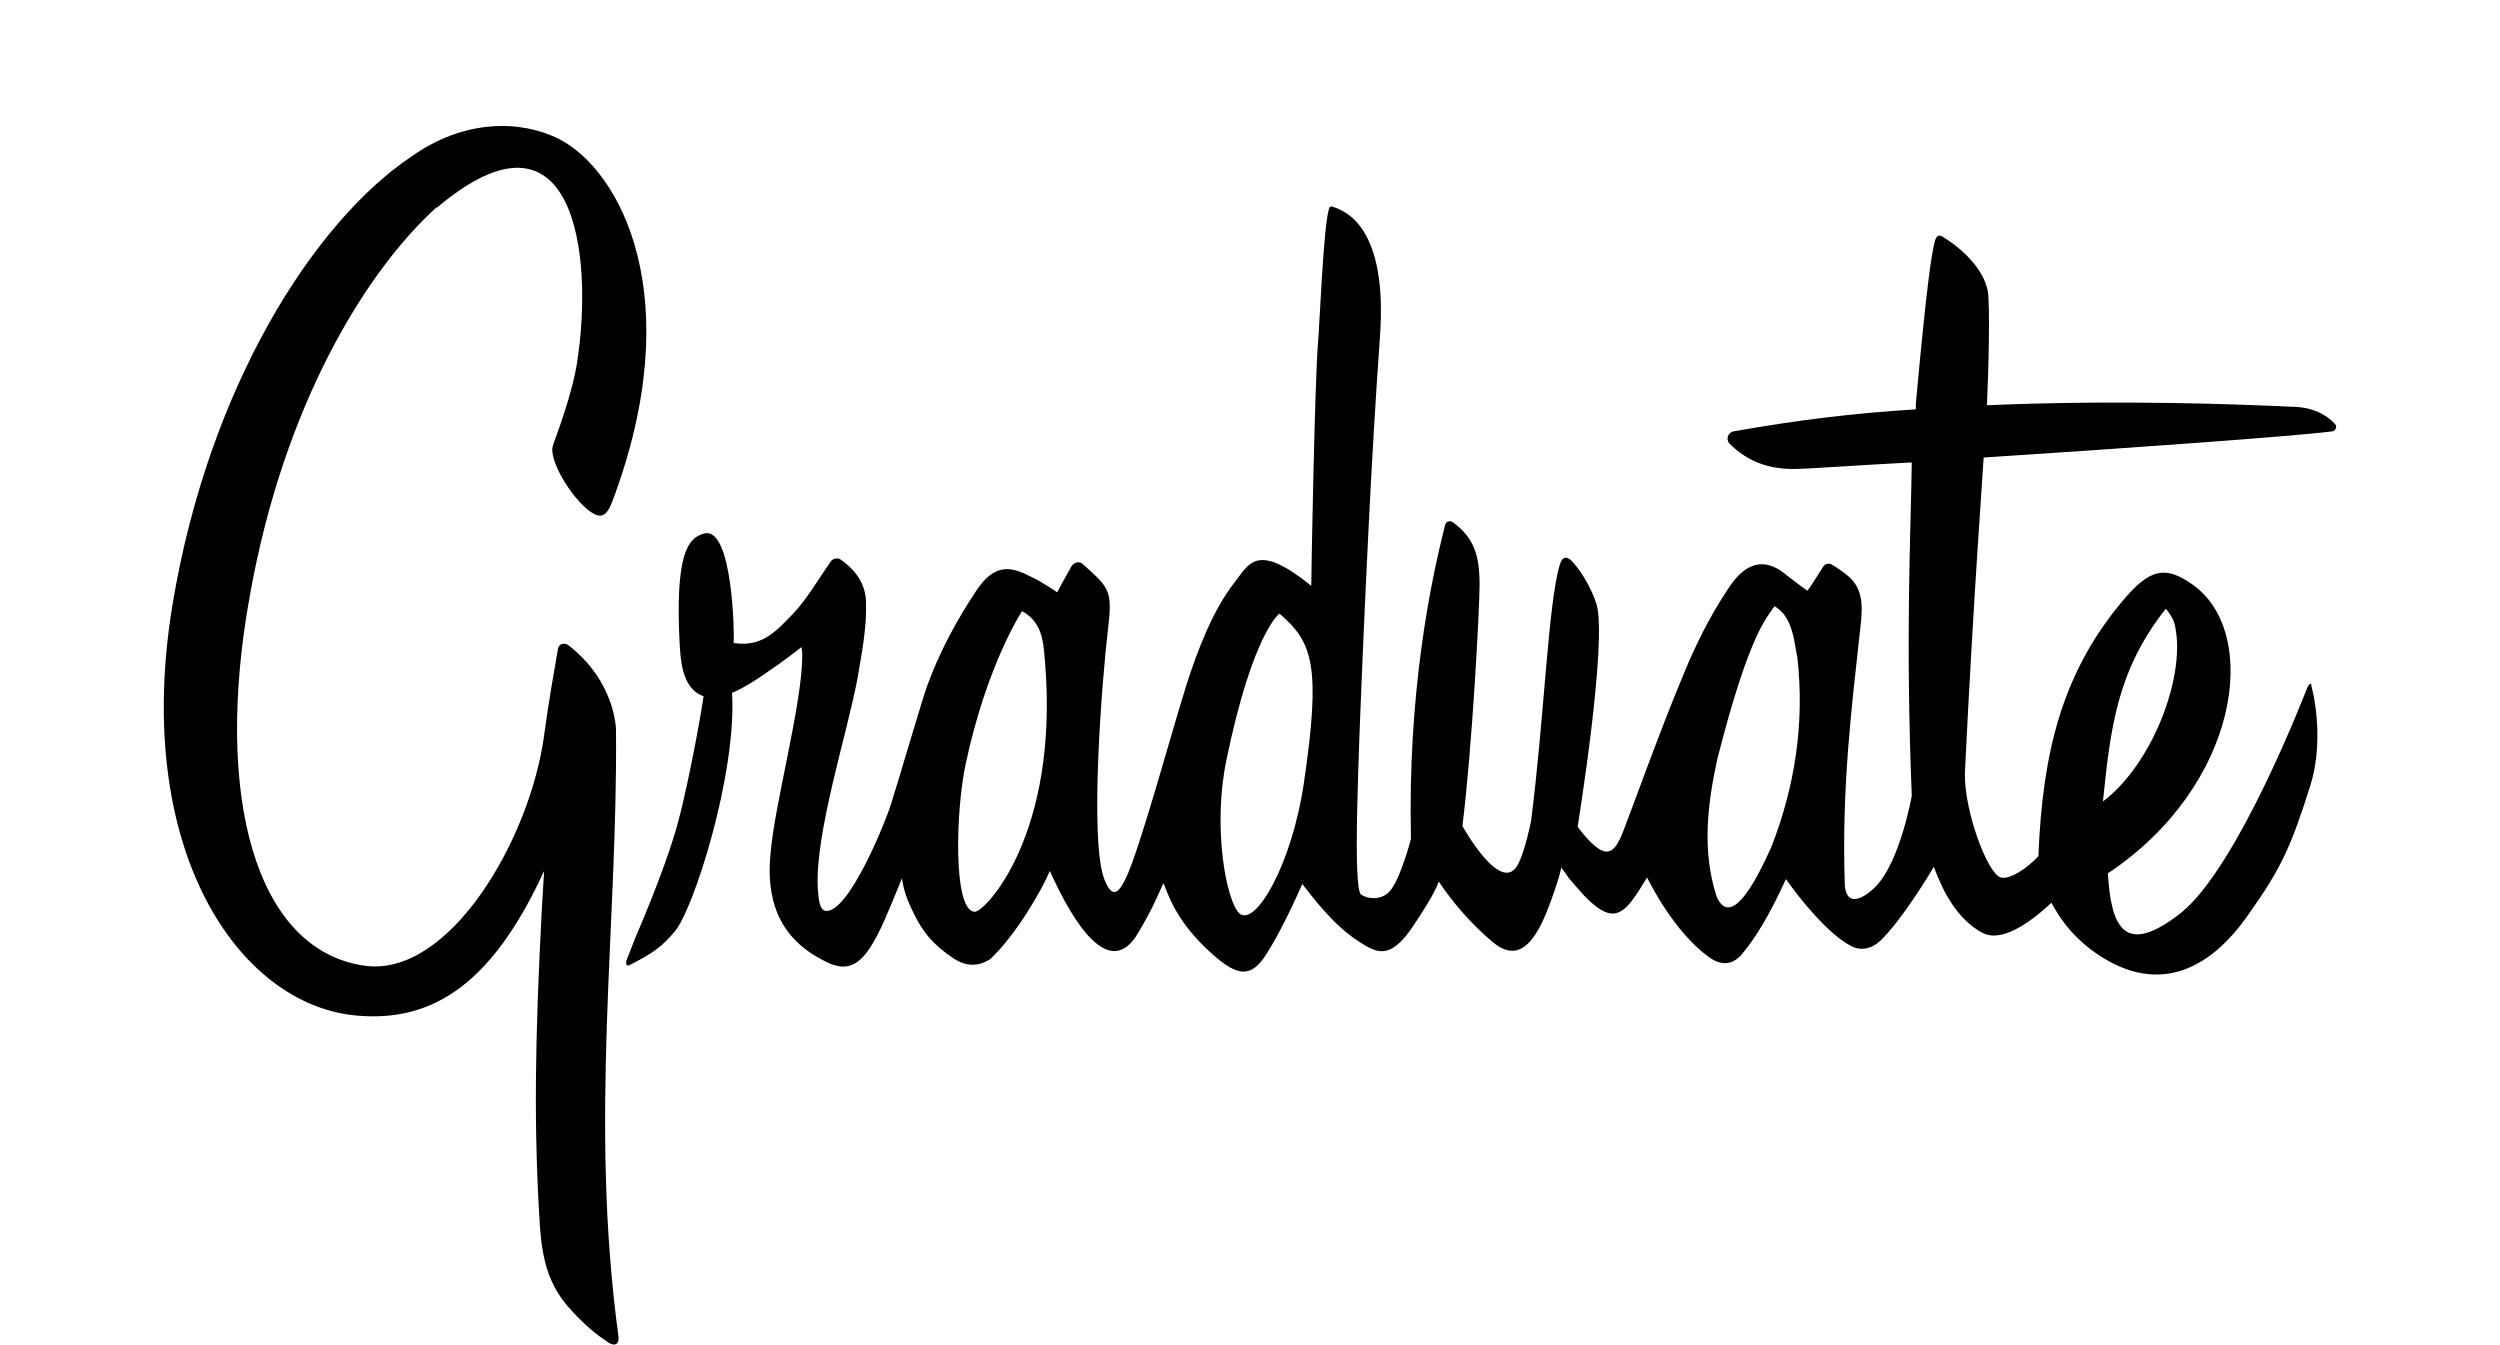
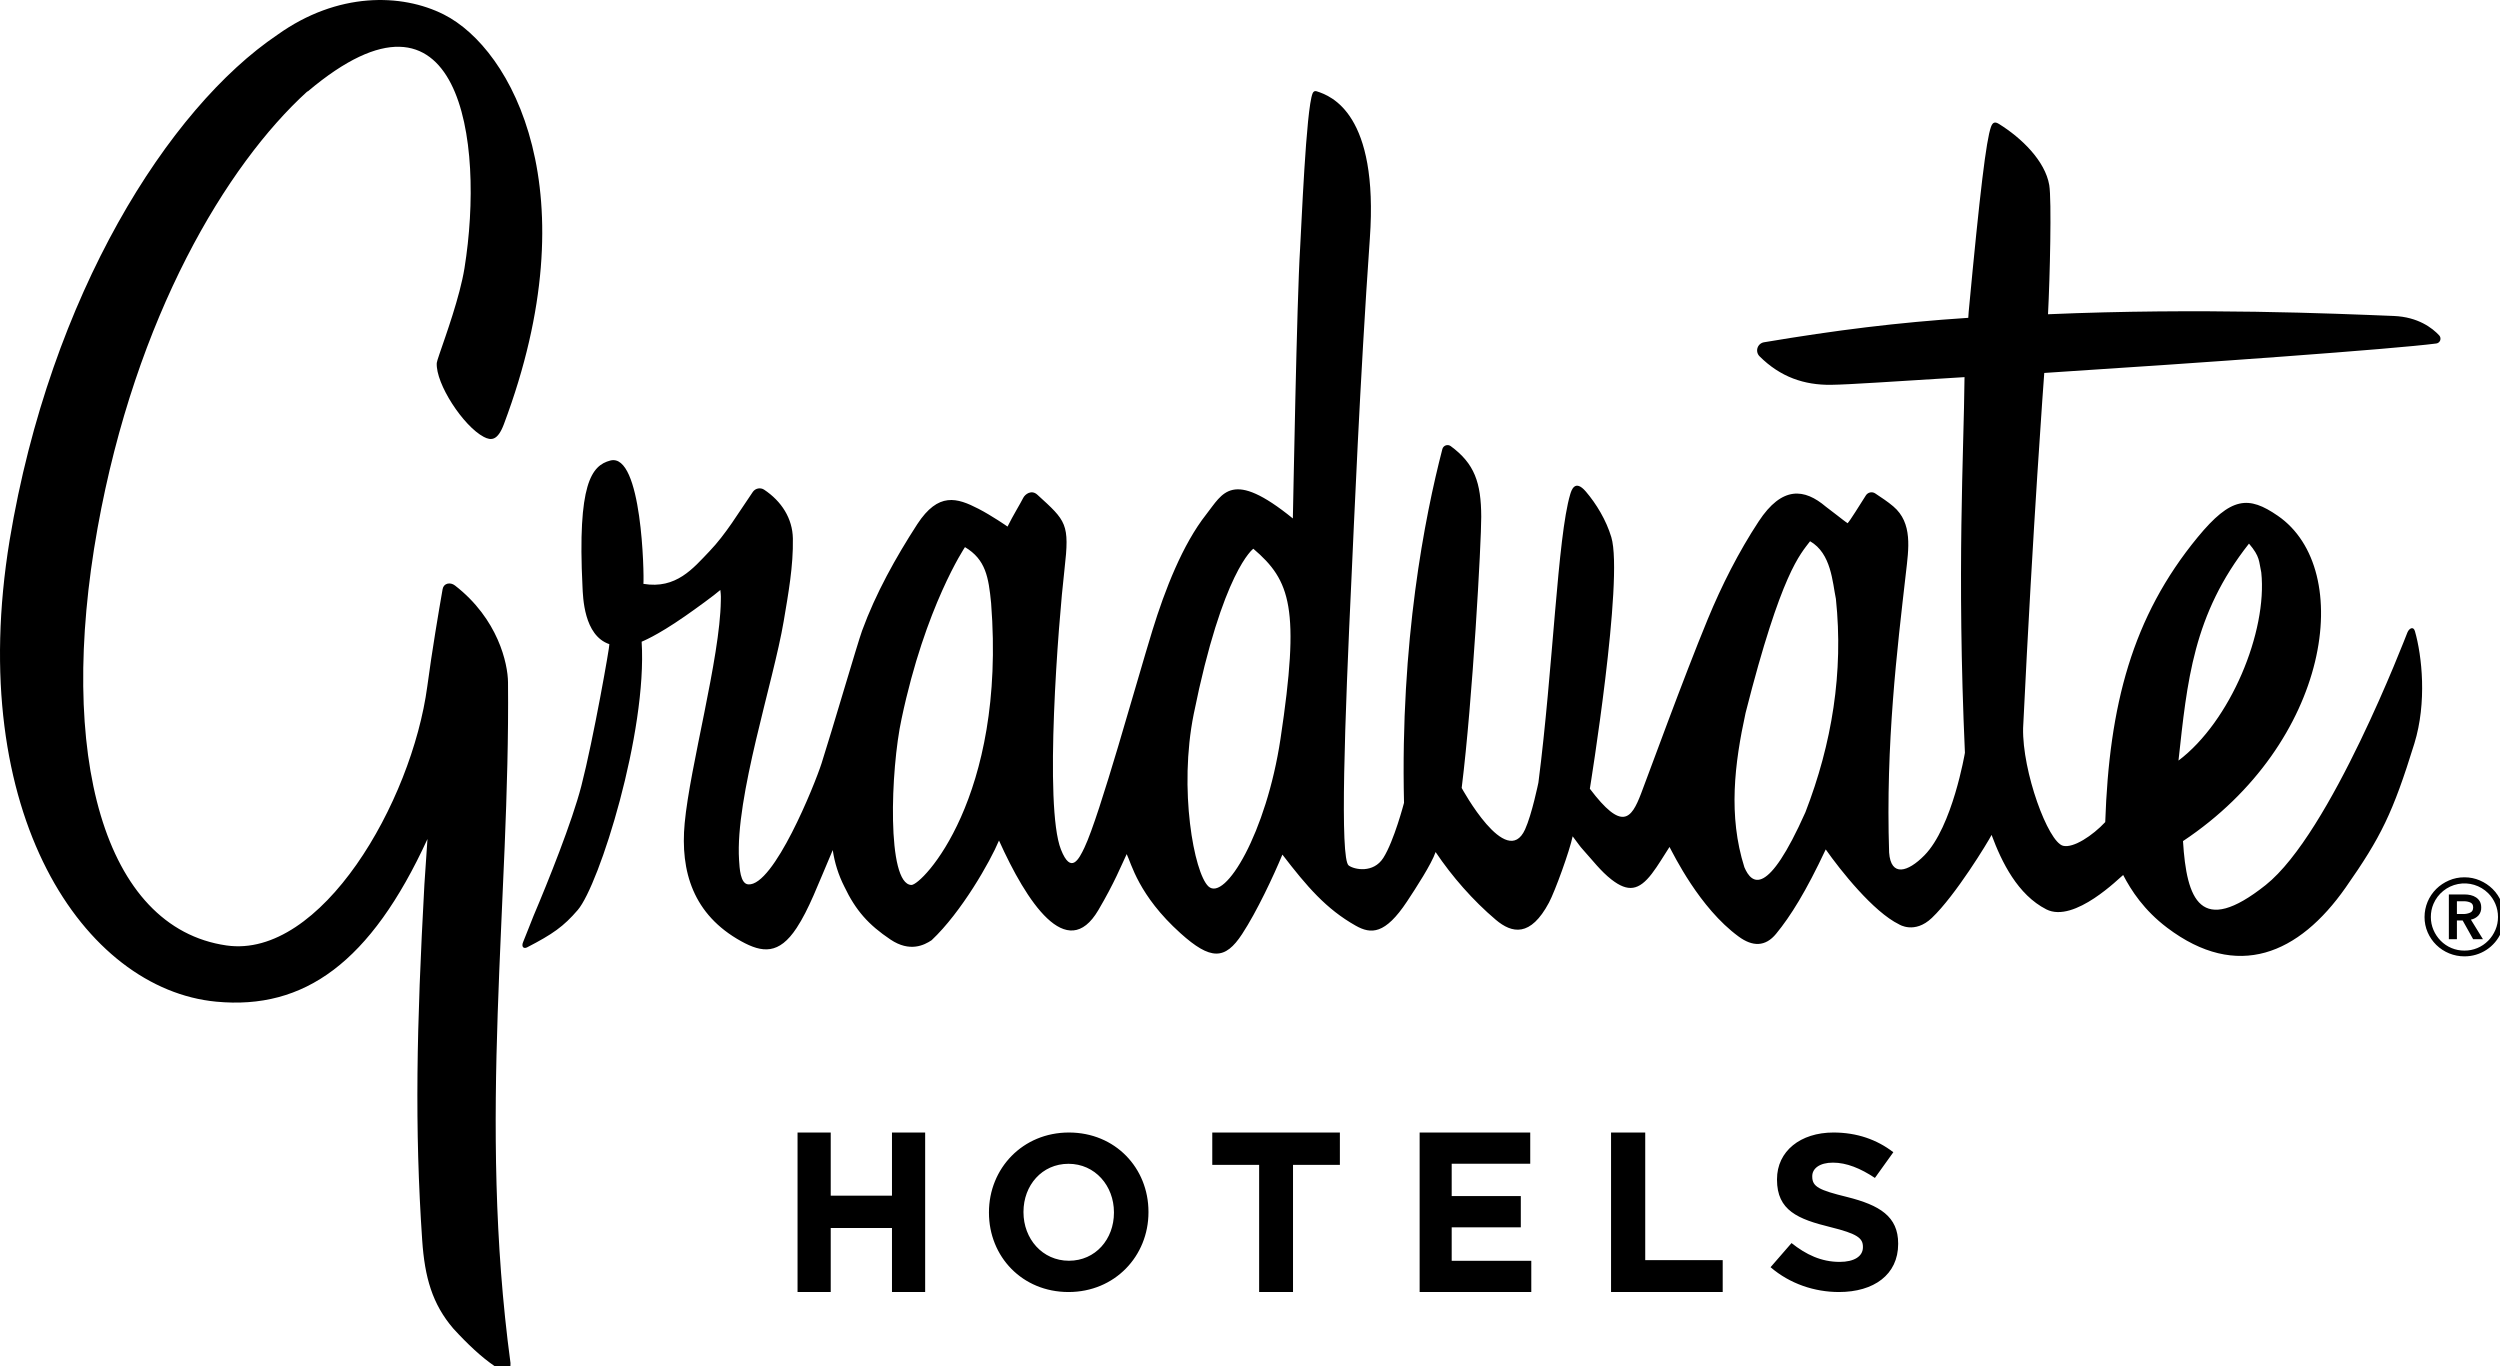
- <svg xmlns="http://www.w3.org/2000/svg" viewBox="0 0 306 164.6">
-   <path fill="currentColor" fill-rule="evenodd" d="M282.4 84.2c-.2.5-8.4 21.8-15.4 27.5-7.1 5.6-8.6 1.6-9-4.8 16.1-10.7 18.8-29.5 10.3-35.4-3.2-2.2-5.1-2.1-8.7 2.3-7.2 8.7-9.6 18.3-10.1 31-1.4 1.5-3.5 2.9-4.6 2.6-1.6-.4-4.5-8.1-4.4-12.8 1.1-22.4 2.3-38.1 2.3-38.6 17.1-1.1 38-2.6 42.7-3.2.4-.1.6-.6.3-.9-.7-.8-2.3-2-4.9-2.1-6.6-.3-21.1-.9-37.7-.2.2-4 .4-12.5.1-14-.5-2.6-3-5.1-5.5-6.6-.4-.3-.7-.2-.9.3-.5 1.4-1.2 7-2.4 20.1v.7c-7.8.5-14.4 1.3-22.3 2.7-.7.1-1 1-.5 1.5 2.3 2.3 4.9 3.1 7.8 3.1 2 0 6.7-.4 14.5-.8-.1 8.4-.8 20.9 0 40.8 0 0-1.4 8-4.4 11.1-1.8 1.8-3.7 2.4-3.8-.3-.4-11.9.9-22.1 1.8-30.4.3-2.7.8-5.5-1.4-7.3-.6-.5-1.3-1-2-1.4-.3-.2-.8-.1-1 .2-.6.9-1.8 2.9-2 3-.4-.3-1.9-1.4-2.4-1.8-2.3-2-4.8-2.3-7.3 1.6-2.2 3.3-4 6.9-5.5 10.6-2.7 6.4-6.5 17-7.3 19-1.1 2.8-2.1 4.1-5.6-.5 0 0 3.7-22.8 2.3-27.3-.6-1.8-1.6-3.6-2.8-5-1.2-1.4-1.6-.1-1.7.3-1.4 4.6-1.9 18.9-3.5 31.3 0 0-.7 3.5-1.5 5.1-2 4.4-6.9-4.5-6.9-4.5 1.2-9.6 2.1-26.7 2.1-29.5 0-3.7-.7-5.8-3.3-7.7-.3-.2-.8-.1-.9.3-1.9 7.4-4.6 20.9-4.2 38.5 0 0-1.1 4.2-2.3 6-1.1 1.7-3.1 1.3-3.8.8-1-.7-.4-15.5.3-31.7.2-4.5.9-21.1 2-36.5 1-13.5-4.2-15.5-5.8-16-.3-.1-.4.1-.4.2-.7 1.7-1.2 14.8-1.4 16.8-.4 5.6-.8 28.1-.8 29.4-6.7-5.4-7.6-2.7-9.4-.4-2.6 3.3-4.5 8.2-5.9 12.6-1.8 5.7-5.7 20.1-7.4 23.6-.6 1.2-1.5 3-2.6.2-1.9-4.7-.3-24.7.4-30.5.6-5 .2-5.2-3-8.1-.6-.6-1.3-.1-1.5.3-.3.6-1.1 1.9-1.7 3.1 0 0-1.7-1.2-3.2-1.9-2.3-1.2-4.4-1.8-6.7 1.7-2.4 3.6-4.5 7.5-6 11.6-.5 1.3-3.3 10.9-4.4 14.4-.7 2.3-5.2 13.4-8 13.2-.9-.1-.9-1.8-1-2.7-.4-6.8 3.7-19.3 4.9-26 .5-3 1.1-6 1-9 0-2.2-1.2-4-3.1-5.3-.4-.3-1-.1-1.2.2-1.6 2.3-2.9 4.6-4.7 6.5-1.8 1.8-3.6 4.1-7.2 3.5.1-.9-.1-14.3-3.6-13.4-2 .5-3.6 2.5-3 13.7.1 1.1.1 5.3 2.9 6.2.1 0-1.7 10.3-3.1 15.4-1 3.9-3.6 10.4-5.2 14.1-.3.7-.8 2.1-1.1 2.8-.2.6.1.8.4.6 2.8-1.4 4-2.3 5.5-4.1 2.3-2.7 7.6-19.3 7-29.2 0 0 1.5-.5 4.7-2.8 1.2-.8 3.2-2.3 3.8-2.8.1.6.1.9.1 1.2-.1 6.2-3.4 18-3.9 24.2-.5 5.3.9 10 6.2 12.8 2.3 1.3 4.1 1.5 6-1.4 1.3-2 2.3-4.6 3.9-8.5.2 1.5.7 2.8 1.3 4 1.2 2.6 2.6 4.2 5 5.8 2.1 1.4 3.7.6 4.5.1 3.2-3 6.4-8.6 7.3-10.8 3 6.7 7.4 13.4 10.8 7.6 1.8-3 2.5-4.8 3.1-6.1.5 1 1.3 4.5 5.9 8.6 3.3 3 4.9 2.9 6.7.1 1.6-2.5 3.4-6.3 4.4-8.6 2.7 3.5 4.8 5.9 8 7.7 1.7.9 3.2 1 5.6-2.6 1-1.5 2.7-4.1 3.1-5.4 1.8 2.7 4.1 5.3 6.6 7.4 1.8 1.5 3.8 1.9 5.8-1.9.7-1.2 2.3-5.6 2.6-7.2.7.9.7 1 1.1 1.5 1 1.1 1.9 2.3 3.1 3.2 1.8 1.4 3 1.2 4.4-.6.7-.9 1.3-1.9 1.9-2.9.4.8 3.3 6.6 7.5 9.7 1.5 1.1 2.9 1.1 4.1-.3 1.6-1.9 3.3-4.6 5.4-9.2 1.6 2.3 5.2 6.8 8 8.2 0 0 1.7 1.1 3.6-.7 2.6-2.5 6.1-8.3 6.5-9 1.1 3 2.9 6.5 6 8.1 3.1 1.6 8.1-3.5 8.4-3.7.9 1.7 2.3 3.8 4.8 5.7 7.7 5.8 14.4 2.9 19.4-4.4 3.9-5.5 5.1-8.1 7.5-15.7 1.4-4.5.8-9.6.1-12.2.1-.4-.3-.2-.5.3zm-16-6.5c.7 6.4-3.4 16.2-9 20.4.9-8.6 1.6-15.9 7.7-23.6 1.2 1.5 1.1 2 1.3 3.2zm-147.1 33.9c-2.7-.1-2.3-12.6-1.1-18.1 2.6-12.2 6.9-18.7 6.9-18.7 2.3 1.3 2.6 3.3 2.8 6.1 1.8 21.3-7.4 30.8-8.6 30.7zm40.3-15.8c-1.5 10.2-6 17.7-7.9 16-1.6-1.5-3.3-10.5-1.6-18.7 3.2-15.6 6.5-18 6.5-18 4.1 3.5 5.1 6.4 3 20.7zm57.2 7.9c-4.1 9.2-5.9 7.9-6.7 6-1.8-5.6-1.1-11.3.1-16.8 3.9-15.3 6-17.2 7-18.7 2.3 1.3 2.4 4.5 2.8 6.3.9 8-.3 15.8-3.2 23.2zM75.7 163.6c.1 1.1-.6 1.3-1.7.4-1.5-1-3-2.4-4.5-4.1-2.3-2.7-3.1-5.6-3.4-9.6-.8-12.3-.6-23.2.2-38.7l.3-5c-6.2 13.5-13.4 18.6-23 17.7C29.2 123 16.2 104 21.1 74.1c4.4-26.7 17.3-46.9 29.2-54.9 0-.1 0 .1 0 0 6.6-4.7 13.5-4.5 18.1-2.2 7.5 3.8 16 19.4 6.5 44.5-.7 1.8-1.4 1.8-2.2 1.4-2.2-1.2-5.2-5.8-5.1-8 0-.1.1-.5.3-1 .7-1.9 2.2-6.2 2.7-9.3 2.2-13.9-.5-33.2-17.1-19.2h-.1c-8.8 8-18.7 24.4-22.8 47.4-4.5 24.7.7 43.5 14 45.4 10.4 1.5 20.3-15.5 22-28.2.5-3.8 1.3-8.3 1.7-10.6.1-.6.8-.8 1.3-.4 4.7 3.6 5.8 8.5 5.8 10.5.2 24-3.3 47.5.3 74.1z" />
+ <svg xmlns="http://www.w3.org/2000/svg" viewbox="0 0 157 86">
+   <path fill="currentColor" fill-rule="evenodd" d="M50 71h2.08v3.957h3.84V71H58v10h-2.08v-4.014h-3.84V81H50zM69.836 76.028V76c0-1.658-1.183-3.039-2.85-3.039-1.666 0-2.822 1.354-2.822 3.011V76c0 1.658 1.183 3.039 2.85 3.039 1.666 0 2.822-1.354 2.822-3.011m-7.836 0V76c0-2.748 2.11-5 5.014-5C69.917 71 72 73.224 72 75.972V76c0 2.749-2.11 5-5.013 5S62 78.777 62 76.028M78.938 73.028H76V71h8v2.028h-2.938V81h-2.124zM89 71h6.934v1.957H91.01v2.029h4.333v1.957H91.01v2.1H96V81h-7zM101 71h2.143v8H108v2h-7zM111 79.444l1.314-1.513c.91.721 1.863 1.18 3.018 1.18.91 0 1.459-.347 1.459-.917v-.028c0-.542-.347-.819-2.037-1.236-2.035-.5-3.35-1.04-3.35-2.972v-.028c0-1.764 1.474-2.93 3.538-2.93 1.474 0 2.73.444 3.755 1.236l-1.155 1.611c-.896-.597-1.777-.959-2.629-.959-.851 0-1.299.376-1.299.848v.027c0 .64.432.848 2.18 1.278 2.051.514 3.206 1.222 3.206 2.917v.028c0 1.93-1.53 3.014-3.711 3.014-1.53 0-3.077-.514-4.289-1.556M32.004 85.451c.035.62-.318.748-.97.212-.86-.584-1.726-1.402-2.615-2.373-1.317-1.537-1.792-3.21-1.95-5.527-.482-7.074-.352-13.354.137-22.306l.193-2.858c-3.565 7.763-7.733 10.72-13.242 10.198C5.297 62.016-2.217 51.048.605 33.86c2.558-15.406 9.966-27.077 16.79-31.68-.015-.03.015.031 0 0C21.163-.515 25.177-.425 27.826.91c4.29 2.164 9.211 11.179 3.765 25.681-.392 1.044-.8 1.041-1.265.797-1.274-.67-3.017-3.32-2.945-4.633.004-.061.068-.263.17-.564.379-1.113 1.28-3.587 1.569-5.383 1.284-8.006-.271-19.138-9.817-11.083a.07.07 0 01-.044.015c-5.058 4.6-10.75 14.087-13.14 27.352-2.562 14.235.383 25.068 8.076 26.18 5.929.858 11.62-8.964 12.594-16.25.292-2.195.727-4.763.96-6.091.063-.37.478-.455.773-.226 2.708 2.098 3.315 4.899 3.326 6.067.13 13.766-1.905 27.339.156 42.68m81.183-34.534c-2.377 5.334-3.367 4.533-3.828 3.452-1.022-3.227-.618-6.5.076-9.68 2.248-8.85 3.438-9.948 4.042-10.758 1.332.76 1.403 2.57 1.62 3.615.483 4.601-.248 9.076-1.91 13.37m-32.91-4.597c-.887 5.889-3.476 10.23-4.521 9.248-.897-.843-1.871-6.082-.918-10.807 1.815-8.991 3.736-10.36 3.736-10.36 2.342 2 2.939 3.712 1.703 11.919M57.135 55.48c-1.553-.045-1.308-7.238-.613-10.419C58.007 38 60.496 34.3 60.496 34.3c1.3.775 1.48 1.883 1.639 3.511.952 12.224-4.339 17.69-5 17.67m84.63-19.59c.39 3.708-1.93 9.331-5.191 11.791.545-4.964.91-9.149 4.42-13.602.71.833.614 1.11.771 1.811m9.159 3.764c-.119.288-4.806 12.588-8.886 15.832-4.097 3.256-4.958.903-5.181-2.757 9.252-6.15 10.839-17.031 5.94-20.397-1.828-1.258-2.918-1.21-5.022 1.349-4.115 5.003-5.545 10.543-5.793 17.856-.791.85-2.002 1.647-2.643 1.486-.943-.236-2.565-4.663-2.506-7.38.624-12.897 1.306-21.972 1.326-22.263 9.865-.633 21.872-1.494 24.574-1.846a.304.304 0 00.188-.506c-.43-.466-1.33-1.158-2.845-1.22-3.823-.153-12.111-.516-21.682-.108.12-2.284.234-7.185.078-8.098-.258-1.511-1.728-2.95-3.153-3.832-.239-.148-.39-.125-.501.186-.298.836-.686 4.017-1.397 11.588l-.026.38c-4.478.294-8.283.774-12.808 1.533a.519.519 0 00-.28.876c1.308 1.306 2.81 1.813 4.488 1.791 1.144-.014 3.854-.206 8.365-.482-.044 4.823-.487 12.032.025 23.551 0 0-.78 4.643-2.54 6.43-1.039 1.057-2.103 1.365-2.212-.177-.222-6.843.508-12.759 1.05-17.505.175-1.537.441-3.155-.79-4.197-.352-.299-.743-.553-1.129-.81a.419.419 0 00-.586.119c-.352.545-1.024 1.648-1.153 1.749-.242-.167-1.07-.832-1.356-1.036-1.343-1.139-2.74-1.324-4.218.928-1.256 1.914-2.31 3.997-3.185 6.115-1.527 3.696-3.74 9.791-4.187 10.95-.613 1.596-1.188 2.361-3.208-.312 0 0 2.133-13.151 1.346-15.772-.32-1.067-.94-2.09-1.594-2.856-.698-.817-.913-.062-.985.179-.791 2.66-1.074 10.925-1.992 18.063 0 0-.406 1.99-.837 2.939-1.168 2.561-3.973-2.603-3.973-2.603.689-5.528 1.231-15.417 1.226-17-.007-2.15-.424-3.335-1.914-4.43a.336.336 0 00-.523.185c-1.1 4.245-2.644 12.055-2.404 22.178 0 0-.625 2.396-1.299 3.454-.622.975-1.81.737-2.169.475-.558-.409-.257-8.92.186-18.28.123-2.615.514-12.141 1.14-21.036.55-7.797-2.401-8.924-3.332-9.22-.151-.048-.224.05-.256.127-.413.983-.708 8.51-.784 9.709-.207 3.245-.436 16.227-.455 16.943-3.838-3.117-4.389-1.579-5.432-.253-1.478 1.877-2.587 4.72-3.372 7.268-1.017 3.303-3.303 11.604-4.26 13.616-.342.72-.846 1.72-1.476.122-1.065-2.7-.163-14.224.224-17.571.33-2.864.115-3.015-1.702-4.67-.37-.339-.773-.03-.887.2-.169.344-.63 1.085-.983 1.798-.02-.018-.996-.69-1.821-1.116-1.344-.692-2.51-1.063-3.836.963-1.359 2.102-2.606 4.342-3.462 6.682-.281.769-1.89 6.29-2.54 8.316-.425 1.326-2.998 7.718-4.598 7.586-.499-.042-.541-1.023-.574-1.534-.248-3.95 2.151-11.126 2.799-14.967.289-1.716.607-3.459.575-5.184-.024-1.255-.703-2.33-1.807-3.063a.519.519 0 00-.702.14c-.92 1.338-1.688 2.647-2.723 3.728-1.015 1.06-2.084 2.385-4.138 2.039.05-.538-.082-8.258-2.078-7.73-1.175.31-2.063 1.446-1.741 7.908.031.64.077 3.06 1.684 3.603.046.015-1 5.964-1.757 8.89-.578 2.239-2.083 5.993-2.995 8.14-.166.393-.467 1.21-.65 1.634-.139.323.042.448.242.345 1.607-.83 2.288-1.307 3.18-2.345 1.34-1.562 4.359-11.135 4.004-16.818 0-.008.869-.313 2.724-1.603.669-.465 1.832-1.308 2.21-1.64.048.372.032.535.03.686-.05 3.574-1.935 10.373-2.266 13.931-.283 3.03.53 5.739 3.545 7.406 1.327.734 2.37.843 3.472-.833.77-1.17 1.3-2.627 2.266-4.885a7.4 7.4 0 00.723 2.284c.716 1.505 1.519 2.402 2.894 3.324 1.22.819 2.12.35 2.58.045 1.868-1.754 3.68-4.942 4.225-6.251 1.728 3.837 4.255 7.72 6.23 4.361 1.02-1.736 1.43-2.783 1.776-3.51.286.571.732 2.586 3.37 4.959 1.894 1.705 2.798 1.687 3.866.053.929-1.418 1.966-3.636 2.525-4.98 1.543 2.007 2.74 3.408 4.598 4.457.96.542 1.843.554 3.215-1.518.557-.842 1.539-2.353 1.792-3.1 1.03 1.535 2.344 3.038 3.775 4.248 1.016.86 2.175 1.095 3.332-1.077.38-.714 1.299-3.248 1.485-4.157.406.532.417.585.66.853.575.635 1.105 1.337 1.774 1.857 1.046.814 1.727.68 2.528-.363.405-.528.738-1.112 1.11-1.68.254.463 1.874 3.819 4.332 5.616.882.65 1.681.644 2.351-.172.911-1.11 1.871-2.647 3.111-5.29.917 1.31 2.988 3.918 4.6 4.7 0 0 .968.627 2.052-.403 1.489-1.417 3.522-4.765 3.746-5.206.636 1.717 1.64 3.755 3.434 4.669 1.758.894 4.634-2.032 4.815-2.155.506.974 1.304 2.206 2.76 3.307 4.403 3.325 8.26 1.657 11.186-2.519 2.219-3.166 2.962-4.68 4.308-9.026.797-2.575.48-5.513.036-7.05-.092-.319-.36-.187-.472.087M152 57.489a2.478 2.478 0 01.735-1.76c.226-.223.491-.4.795-.532.303-.131.626-.197.97-.197s.667.066.97.197c.304.132.569.31.795.532a2.478 2.478 0 01.735 1.76c0 .344-.066.665-.197.965a2.495 2.495 0 01-2.303 1.502 2.514 2.514 0 01-1.765-.718 2.495 2.495 0 01-.538-.784 2.374 2.374 0 01-.197-.965zm.395 0c0 .285.055.556.164.811.11.256.26.481.45.675a2.068 2.068 0 001.491.62 2.065 2.065 0 001.491-.62c.19-.194.34-.419.45-.675.11-.255.164-.526.164-.811 0-.292-.055-.566-.164-.822a2.112 2.112 0 00-.45-.67 2.112 2.112 0 00-3.432.67c-.11.256-.164.53-.164.822zm1.13-1.414h.986c.132 0 .26.014.384.043.124.03.235.077.334.143.099.066.177.15.236.252.058.102.088.23.088.384a.71.71 0 01-.176.499.876.876 0 01-.471.258l.756 1.228h-.614l-.658-1.174h-.361v1.174h-.505v-2.807zm.91 1.228c.145 0 .284-.028.416-.083.131-.054.197-.166.197-.334 0-.154-.06-.256-.18-.307a.959.959 0 00-.379-.077h-.46v.8h.405z" />
</svg>
